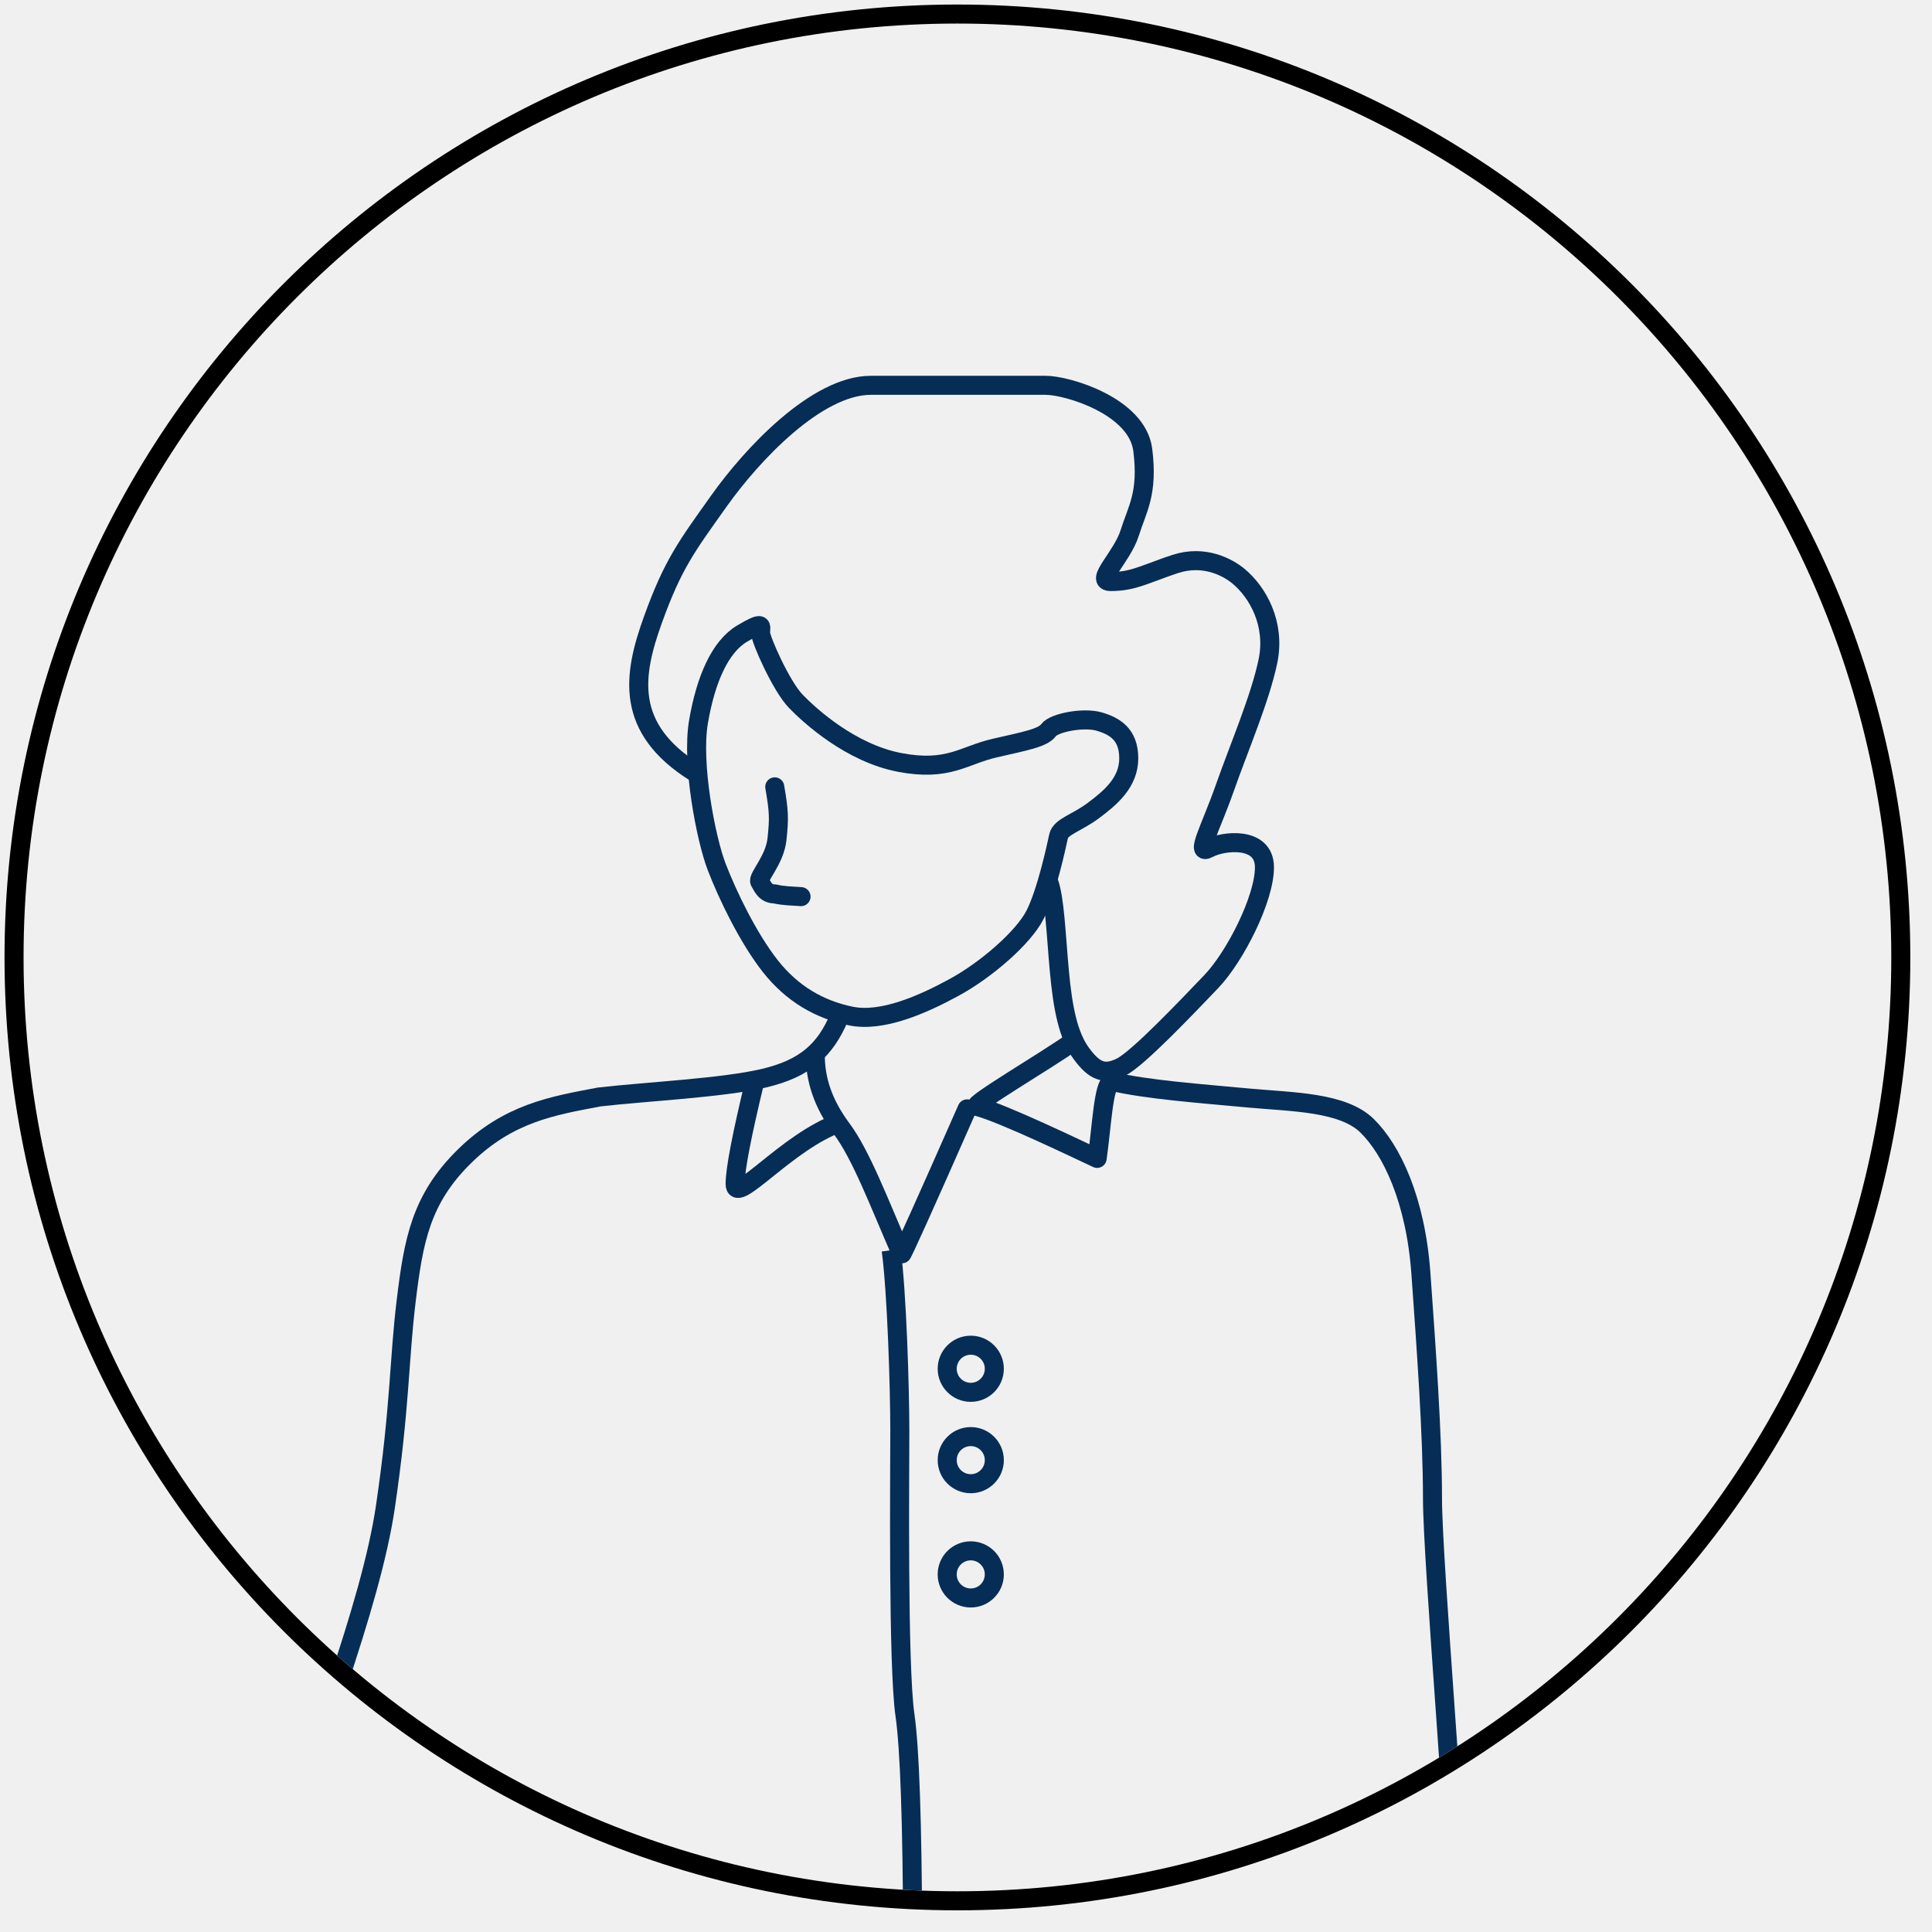
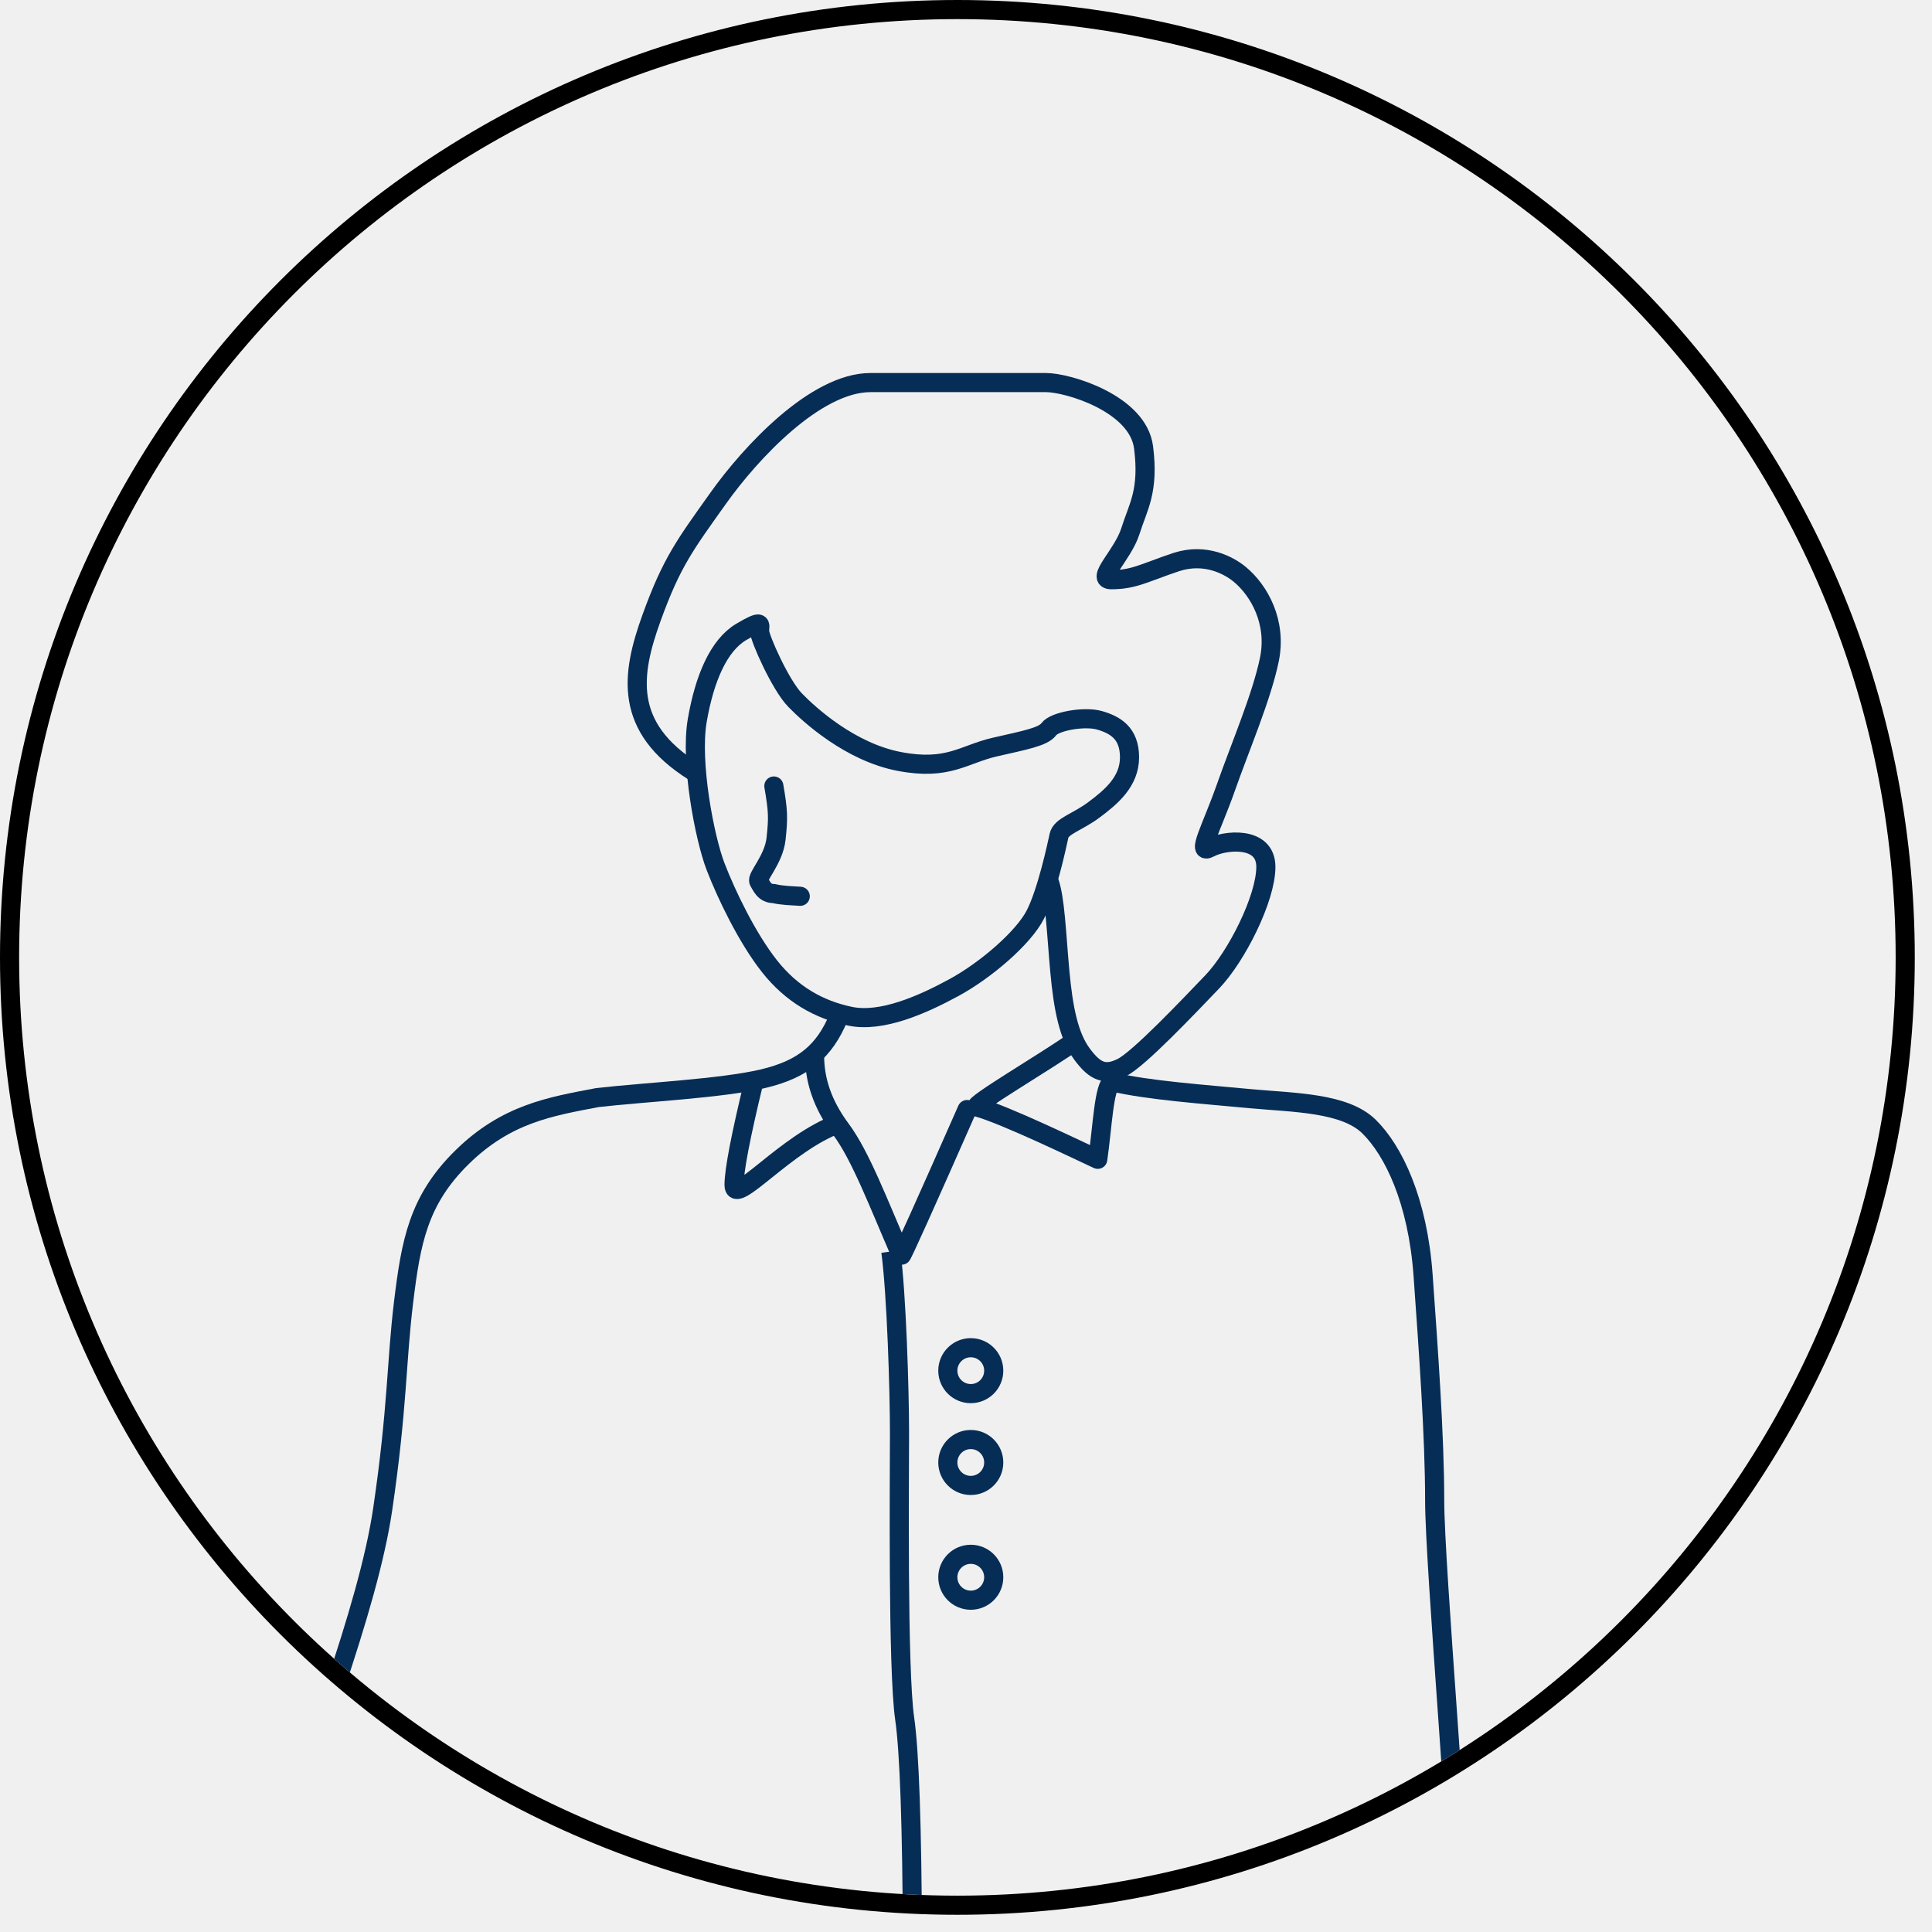
- <svg xmlns="http://www.w3.org/2000/svg" xmlns:xlink="http://www.w3.org/1999/xlink" width="82px" height="82px" viewBox="0 0 82 82" version="1.1">
+ <svg xmlns="http://www.w3.org/2000/svg" xmlns:xlink="http://www.w3.org/1999/xlink" width="101px" height="101px" viewBox="0 0 101 101" version="1.1">
  <defs>
-     <circle id="path-1" cx="39.636" cy="39.636" r="39.636" />
+     <circle id="path-1" cx="49.05" cy="49.05" r="49.05" />
  </defs>
  <g id="Page-1" stroke="none" stroke-width="1" fill="none" fill-rule="evenodd">
-     <g id="web_05_02" transform="translate(-310, -3583)">
-       <g id="how-works" transform="translate(0, 2904)">
-         <g id="Group-12" transform="translate(258, 284)">
-           <g id="Group-15">
-             <g id="alice" transform="translate(48, 396)">
-               <g transform="translate(5, 0)" id="Group-16">
-                 <g>
+     <g id="web_05_02" transform="translate(-369, -4786)">
+       <g id="explainer-diagram" transform="translate(0, 4453)">
+         <g id="alice" transform="translate(370, 334)">
+           <g id="doodle">
+             <g id="Group-4">
+               <g id="alice">
+                 <g id="Group-16">
                  <mask id="mask-2" fill="white">
                    <use xlink:href="#path-1" />
                  </mask>
-                   <circle stroke="#000000" stroke-width="0.808" cx="39.636" cy="39.636" r="40.04" />
-                   <g id="lady" mask="url(#mask-2)" stroke="#062D56" stroke-width="0.808">
-                     <g transform="translate(10.50505, 15.35354)">
-                       <path d="M18.001,16.436 C15,14.556 15.352,12.318 16.207,9.95 C17.061,7.582 17.639,6.837 19.021,4.893 C20.403,2.949 23.151,5.16758374e-15 25.462,5.16758374e-15 C27.773,5.16758374e-15 31.947,5.16758374e-15 32.874,5.16758374e-15 C33.8,5.16758374e-15 36.761,0.883 36.997,2.739 C37.233,4.595 36.761,5.25 36.442,6.269 C36.123,7.288 34.929,8.328 35.637,8.328 C35.815,8.328 36.169,8.322 36.617,8.198 C37.115,8.06 37.73,7.793 38.381,7.582 C39.619,7.18 40.616,7.735 41.055,8.097 C41.883,8.781 42.639,10.128 42.31,11.709 C41.981,13.289 41.087,15.363 40.482,17.084 C39.877,18.805 39.207,19.972 39.8,19.651 C40.394,19.33 42.162,19.118 42.162,20.458 C42.162,21.797 40.917,24.25 39.902,25.311 C38.887,26.371 36.791,28.582 36.082,28.933 C35.374,29.284 34.956,29.126 34.396,28.369 C33.837,27.612 33.602,26.448 33.457,24.856 C33.312,23.264 33.261,21.764 33.001,21.07" id="Path" />
-                       <path d="M18.143,14.27 C18.449,12.49 19.05,11.099 19.994,10.537 C20.938,9.976 20.775,10.218 20.775,10.505 C20.775,10.792 21.655,12.776 22.27,13.41 C22.885,14.044 24.608,15.61 26.678,16.006 C28.747,16.402 29.391,15.701 30.709,15.399 C32.026,15.097 32.756,14.966 32.997,14.638 C33.238,14.31 34.496,14.082 35.142,14.27 C35.788,14.458 36.403,14.799 36.403,15.832 C36.403,16.864 35.613,17.516 34.902,18.048 C34.191,18.579 33.513,18.73 33.423,19.143 C33.334,19.556 32.915,21.52 32.419,22.485 C31.922,23.449 30.353,24.812 28.997,25.551 C27.641,26.291 25.926,27.044 24.605,26.77 C23.283,26.497 22.124,25.837 21.19,24.653 C20.256,23.468 19.374,21.639 18.914,20.442 C18.454,19.246 17.836,16.05 18.143,14.27 Z" id="Path-2" />
-                       <path d="M21.378,17.043 C21.56,18.103 21.568,18.374 21.472,19.268 C21.376,20.162 20.631,20.891 20.745,21.075 C20.859,21.258 20.972,21.587 21.376,21.587 C21.761,21.675 22.119,21.675 22.493,21.702" id="Path-3" stroke-linecap="round" />
-                       <path d="M-5.16758374e-15,63.414 C1.698,58.157 4.228,51.855 4.855,47.585 C5.482,43.316 5.426,41.39 5.736,38.848 C6.046,36.307 6.352,34.541 8.217,32.715 C10.081,30.89 11.922,30.586 13.923,30.206 C15.902,29.977 19.148,29.825 20.908,29.411 C22.668,28.997 23.519,28.219 24.109,26.828" id="Path-4" />
-                       <path d="M24.109,31.306 C21.902,32.1 19.696,34.818 19.696,33.901 C19.696,33.29 19.975,31.837 20.531,29.54" id="Path-5" />
-                       <path d="M29.541,30.71 C27.722,34.837 26.795,36.895 26.76,36.883 C25.788,34.644 25.036,32.654 24.216,31.552 C23.395,30.45 23.098,29.418 23.098,28.432" id="Path-6" stroke-linecap="round" stroke-linejoin="round" />
-                       <path d="M34.066,27.837 C32.924,28.65 29.736,30.517 29.956,30.604 C31.083,30.898 34.353,32.486 35.061,32.812 C35.259,31.451 35.32,29.713 35.672,29.54 C37.181,29.9 39.545,30.066 41.534,30.254 C43.364,30.42 45.492,30.42 46.52,31.429 C47.547,32.437 48.579,34.548 48.804,37.716 C49.03,40.884 49.294,44.506 49.294,47.236 C49.294,49.966 50.406,62.821 50.406,65.836" id="Path-7" stroke-linecap="round" stroke-linejoin="round" />
-                       <path d="M26.32,36.709 C26.56,38.482 26.686,42.577 26.686,44.38 C26.686,46.183 26.602,54.357 26.904,56.438 C27.105,57.825 27.214,60.958 27.232,65.836" id="Path-8" />
-                       <circle id="Oval" cx="29.697" cy="41.741" r="1" />
-                       <circle id="Oval-Copy" cx="29.697" cy="45.62" r="1" />
-                       <circle id="Oval-Copy-2" cx="29.697" cy="50.469" r="1" />
+                   <circle stroke="#000000" cx="49.05" cy="49.05" r="49.55" />
+                   <g id="lady" mask="url(#mask-2)" stroke="#062D56">
+                     <g transform="translate(13, 19)">
+                       <path d="M22.276,20.34 C18.563,18.013 18.999,15.244 20.056,12.313 C21.113,9.382 21.829,8.461 23.539,6.055 C25.248,3.649 28.649,6.39488488e-15 31.509,6.39488488e-15 C34.369,6.39488488e-15 39.535,6.39488488e-15 40.681,6.39488488e-15 C41.828,6.39488488e-15 45.492,1.093 45.783,3.389 C46.075,5.686 45.492,6.497 45.097,7.758 C44.703,9.019 43.224,10.306 44.101,10.306 C44.321,10.306 44.759,10.298 45.313,10.145 C45.929,9.974 46.69,9.644 47.497,9.382 C49.028,8.885 50.262,9.572 50.806,10.021 C51.831,10.866 52.765,12.533 52.358,14.489 C51.951,16.446 50.845,19.012 50.096,21.142 C49.348,23.272 48.518,24.716 49.253,24.318 C49.987,23.92 52.176,23.659 52.176,25.317 C52.176,26.974 50.635,30.01 49.379,31.322 C48.122,32.634 45.529,35.37 44.652,35.805 C43.775,36.239 43.258,36.043 42.566,35.106 C41.873,34.169 41.583,32.729 41.403,30.759 C41.224,28.789 41.161,26.933 40.839,26.074" id="Path" />
+                       <path d="M22.451,17.659 C22.831,15.456 23.574,13.735 24.743,13.04 C25.911,12.345 25.709,12.644 25.709,13 C25.71,13.355 26.798,15.81 27.559,16.594 C28.32,17.379 30.453,19.318 33.014,19.807 C35.575,20.297 36.372,19.43 38.002,19.056 C39.632,18.682 40.536,18.521 40.834,18.115 C41.131,17.709 42.689,17.426 43.489,17.659 C44.288,17.892 45.049,18.314 45.049,19.592 C45.049,20.869 44.071,21.677 43.191,22.334 C42.311,22.992 41.473,23.178 41.362,23.69 C41.251,24.201 40.733,26.632 40.118,27.825 C39.503,29.019 37.561,30.705 35.884,31.62 C34.206,32.535 32.084,33.467 30.449,33.128 C28.813,32.79 27.378,31.973 26.223,30.507 C25.067,29.042 23.975,26.778 23.406,25.297 C22.837,23.817 22.072,19.862 22.451,17.659 Z" id="Path-2" />
+                       <path d="M26.455,21.091 C26.68,22.403 26.69,22.738 26.571,23.845 C26.452,24.951 25.531,25.853 25.672,26.08 C25.813,26.307 25.953,26.714 26.452,26.714 C26.93,26.823 27.373,26.823 27.835,26.856" id="Path-3" stroke-linecap="round" />
+                       <path d="M-6.39488488e-15,78.475 C2.102,71.97 5.232,64.171 6.008,58.887 C6.785,53.603 6.715,51.22 7.098,48.075 C7.482,44.93 7.861,42.744 10.168,40.485 C12.476,38.226 14.754,37.85 17.23,37.379 C19.678,37.097 23.696,36.909 25.874,36.396 C28.051,35.884 29.105,34.921 29.834,33.199" id="Path-4" />
+                       <path d="M29.834,38.742 C27.104,39.724 24.374,43.087 24.374,41.953 C24.374,41.197 24.719,39.398 25.408,36.556" id="Path-5" />
+                       <path d="M36.557,38.004 C34.305,43.111 33.158,45.657 33.115,45.643 C31.912,42.872 30.982,40.409 29.967,39.045 C28.952,37.681 28.584,36.405 28.584,35.185" id="Path-6" stroke-linecap="round" stroke-linejoin="round" />
+                       <path d="M42.156,34.449 C40.744,35.454 36.799,37.765 37.071,37.872 C38.465,38.237 42.512,40.201 43.388,40.605 C43.633,38.921 43.708,36.77 44.145,36.556 C46.012,37.002 48.936,37.206 51.398,37.439 C53.663,37.645 56.297,37.645 57.568,38.893 C58.839,40.141 60.116,42.753 60.396,46.674 C60.675,50.594 61.001,55.077 61.001,58.454 C61.001,61.832 62.377,77.742 62.377,81.473" id="Path-7" stroke-linecap="round" stroke-linejoin="round" />
+                       <path d="M32.571,45.427 C32.868,47.622 33.024,52.689 33.024,54.92 C33.024,57.151 32.92,67.267 33.294,69.842 C33.542,71.559 33.678,75.436 33.7,81.473" id="Path-8" />
+                       <circle id="Oval" cx="36.75" cy="51.655" r="1.2" />
+                       <circle id="Oval-Copy" cx="36.75" cy="56.455" r="1.2" />
+                       <circle id="Oval-Copy-2" cx="36.75" cy="62.455" r="1.2" />
                    </g>
                  </g>
                </g>
              </g>
            </g>
          </g>
        </g>
      </g>
    </g>
  </g>
</svg>
